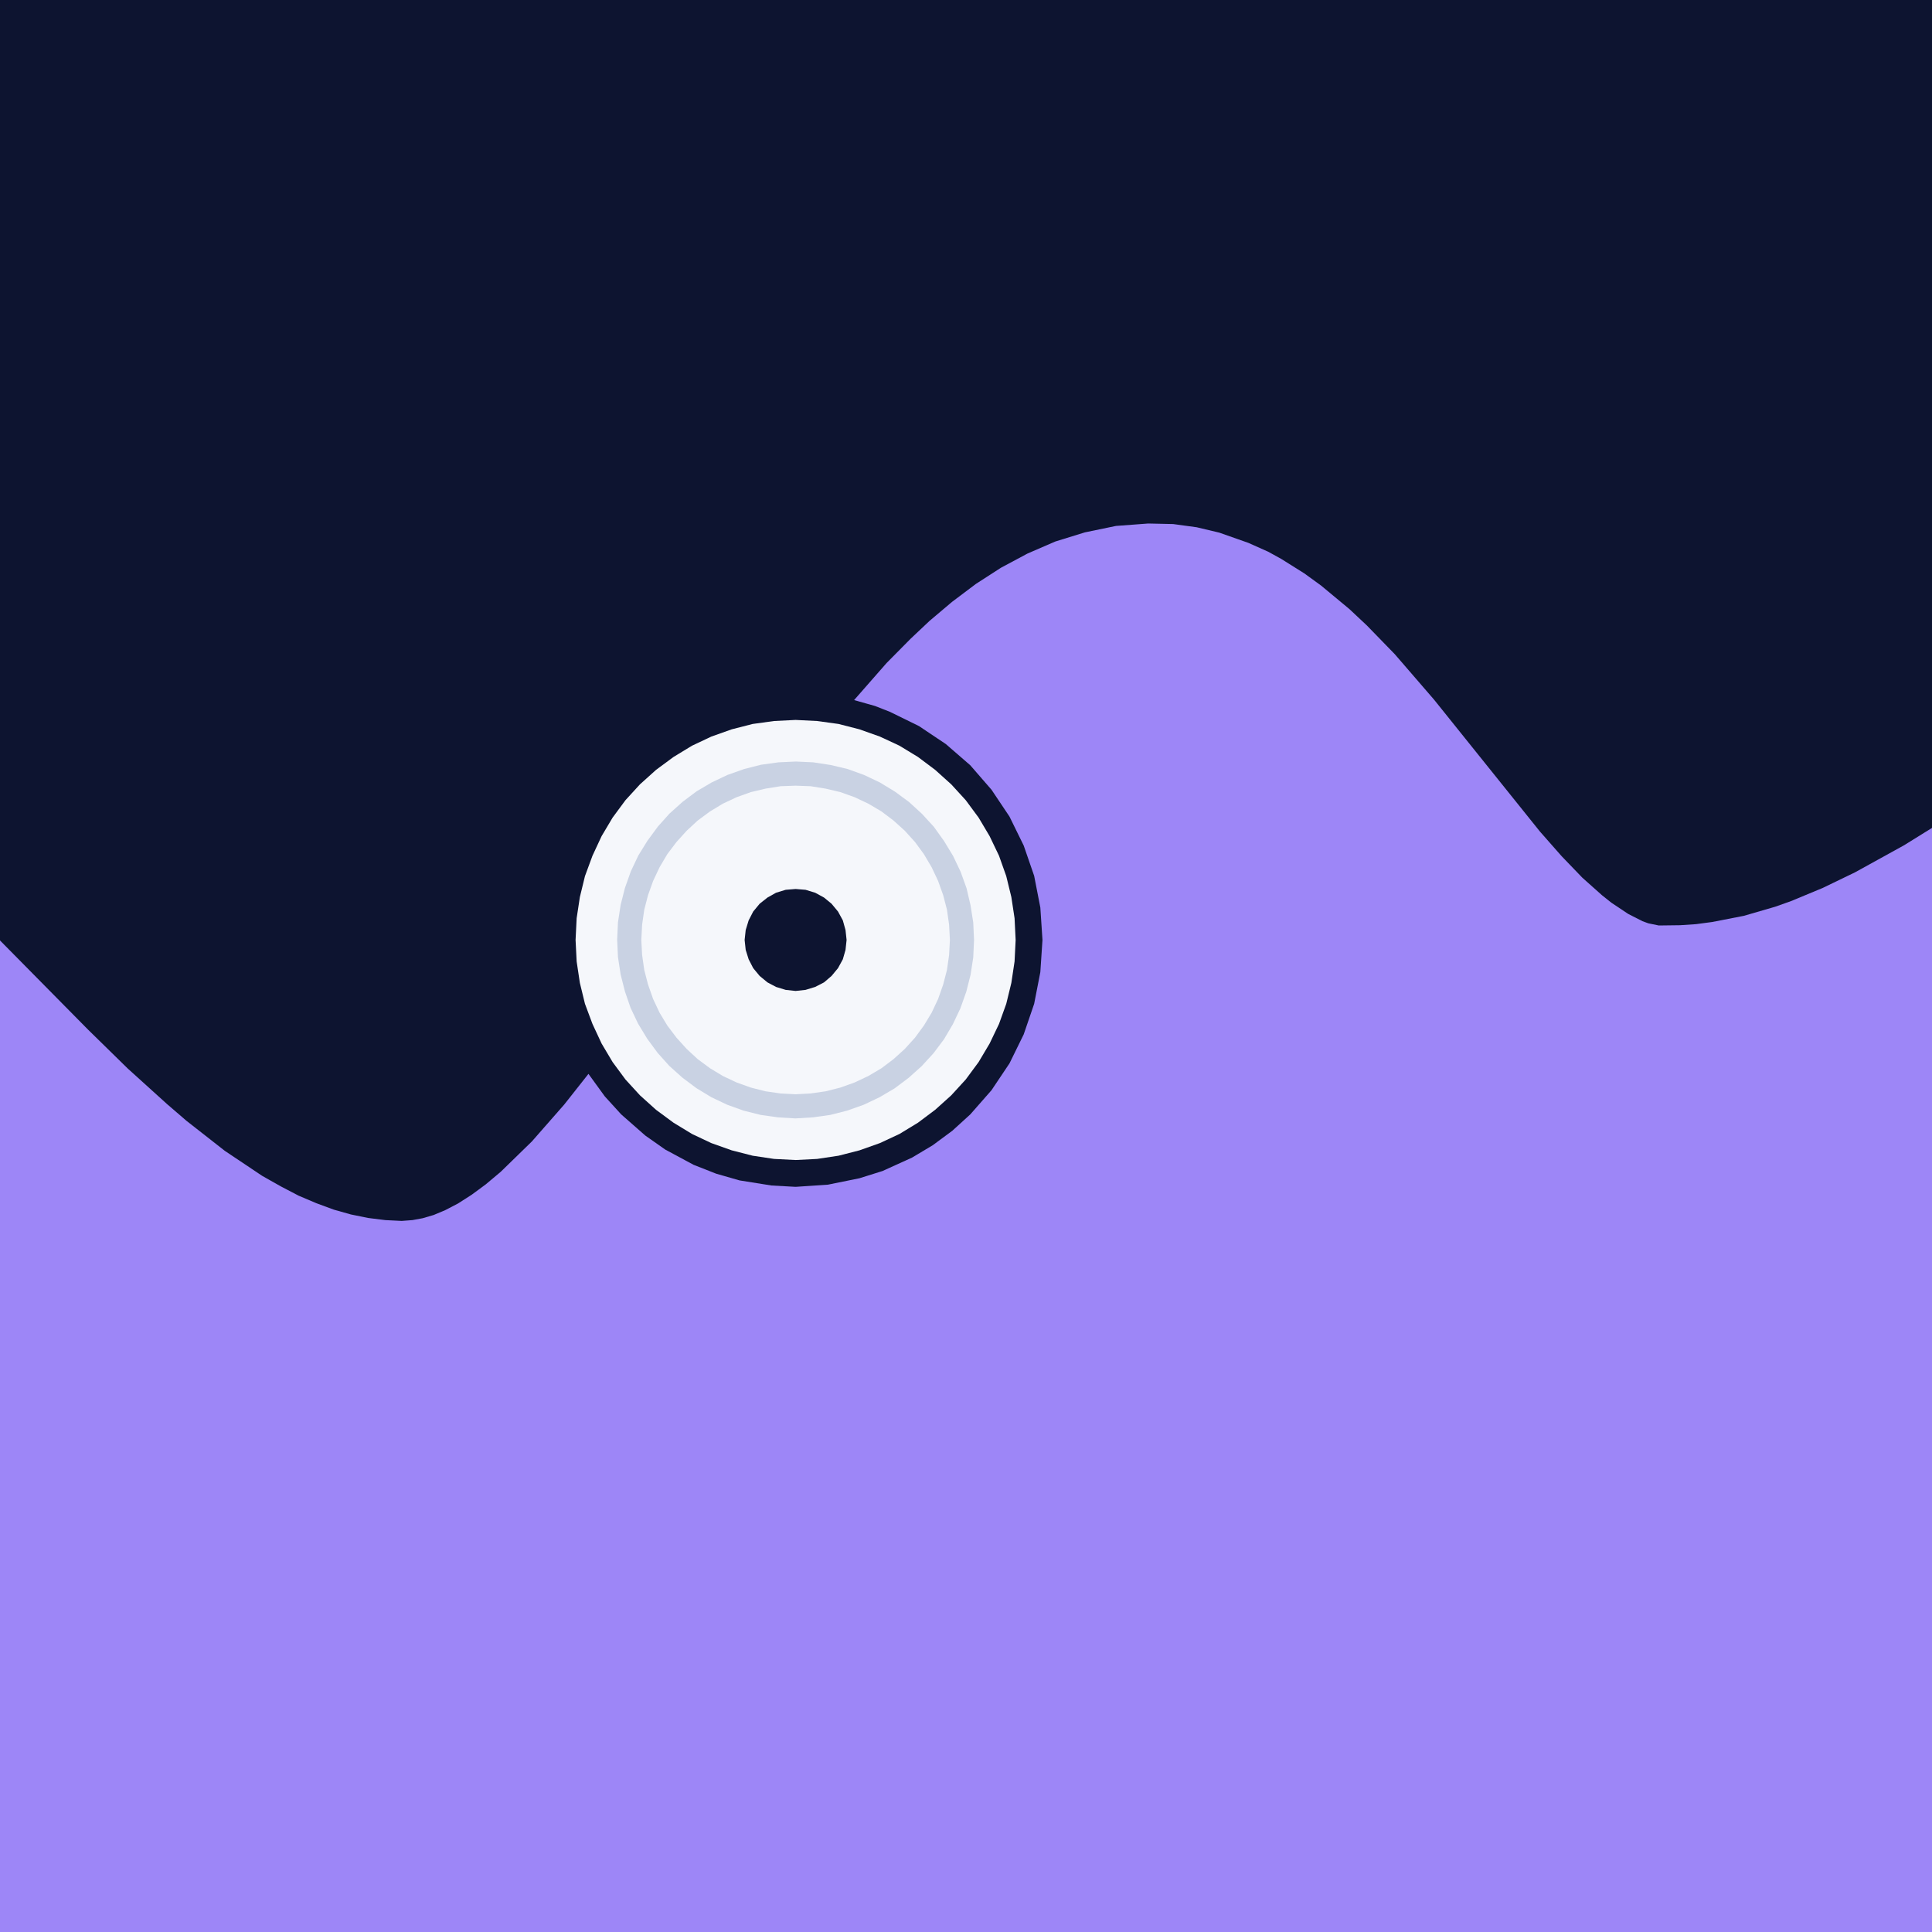
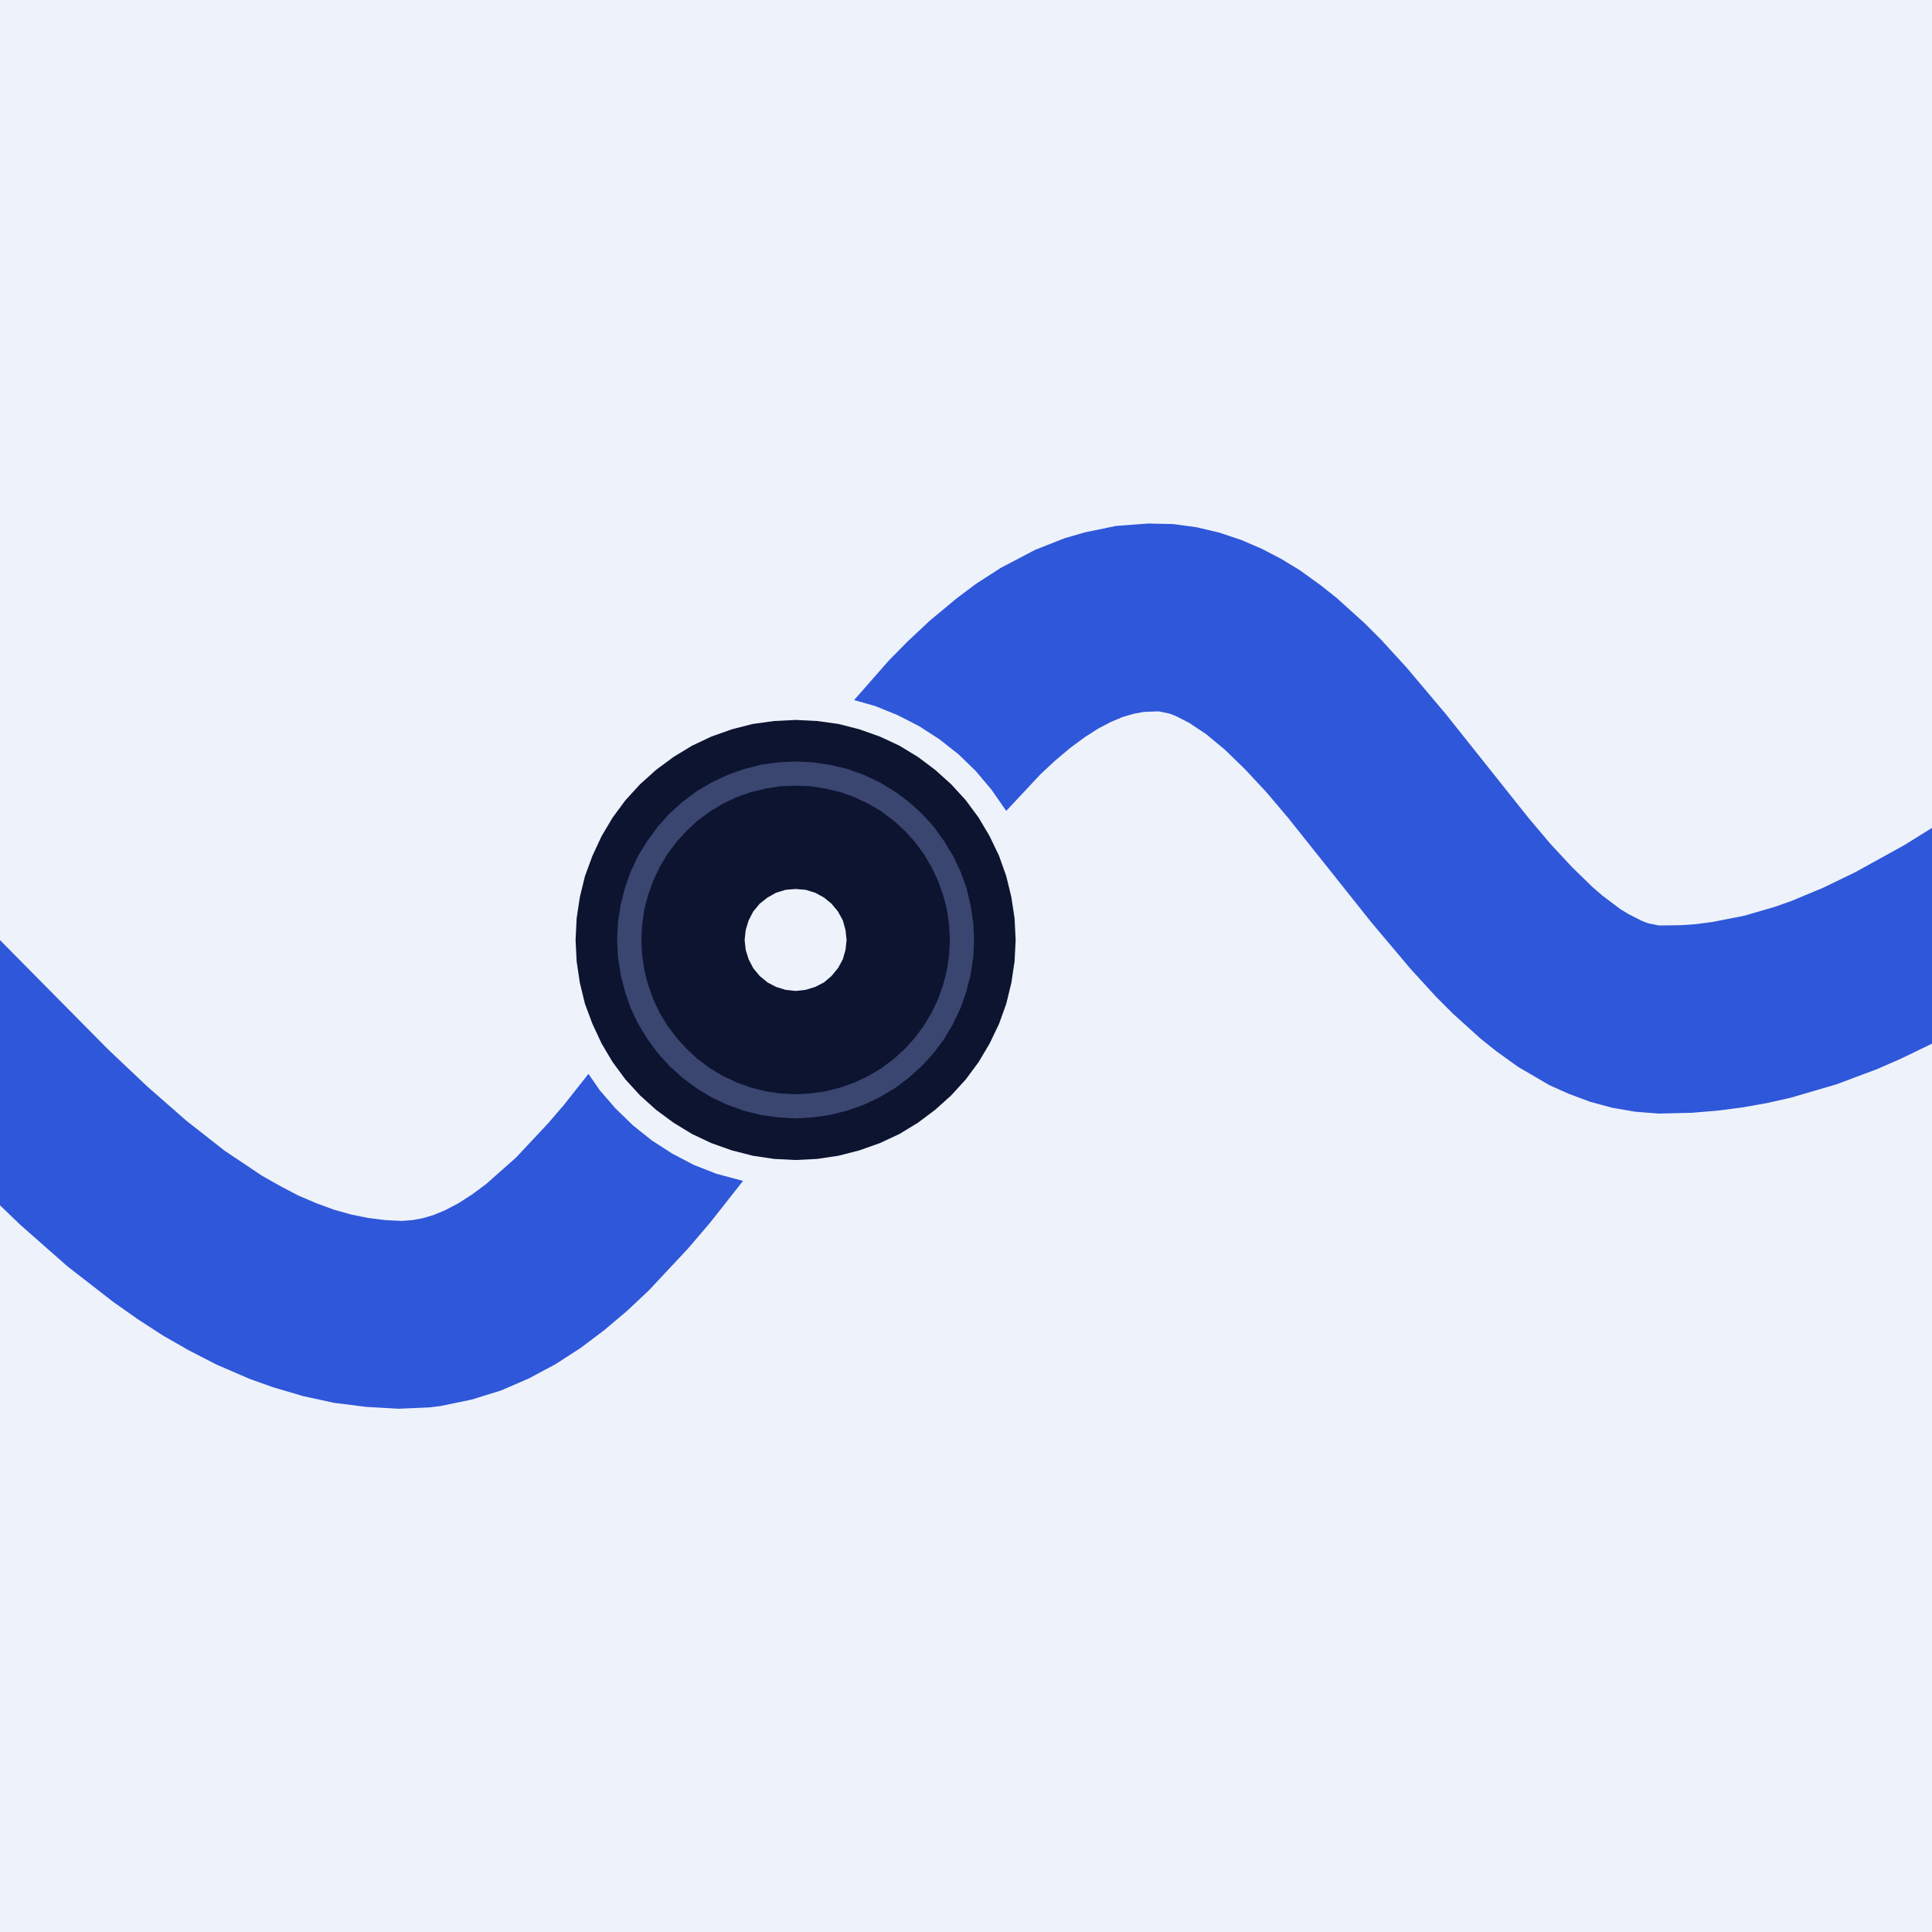
<svg xmlns="http://www.w3.org/2000/svg" viewBox="18 18 72 72" width="512" height="512">
-   <rect width="108" height="108" fill="#0D1430" />
-   <path d="M108 108L108 48.50L108.43 48.47L109.10 48.32L109.73 48.04L110.29 47.65L110.76 47.15L111.13 46.57L111.37 45.93L111.49 45.25L111.47 44.57L111.41 44.23L111.20 43.58L111.04 43.27L110.86 42.98L110.41 42.46L109.87 42.04L109.26 41.73L108.59 41.55L107.91 41.50L106.94 41.53L105.99 41.61L104.31 41.86L103.27 42.09L101.56 42.59L100.74 42.89L99.24 43.51L98.39 43.91L96.90 44.67L94.79 45.88L88.96 49.50L87.13 50.51L85.93 51.09L84.75 51.58L84.16 51.79L82.99 52.13L81.81 52.36L81.21 52.44L80.61 52.48L79.82 52.49L79.43 52.41L79.21 52.33L78.68 52.06L78.05 51.64L77.71 51.37L76.97 50.71L76.20 49.91L75.39 48.99L71.44 44.07L69.98 42.38L68.94 41.31L68.29 40.70L67.23 39.82L66.61 39.37L65.75 38.83L65.26 38.56L64.52 38.23L63.44 37.85L62.60 37.65L61.72 37.53L60.79 37.51L59.59 37.60L58.43 37.84L57.33 38.18L56.29 38.63L55.30 39.16L54.37 39.76L53.48 40.43L52.64 41.14L51.94 41.80L51.04 42.71L49.83 44.09L50.61 44.31L51.17 44.53L52.25 45.06L53.25 45.73L54.16 46.52L54.95 47.43L55.62 48.43L56.15 49.51L56.54 50.64L56.77 51.82L56.85 53.03L56.77 54.23L56.54 55.41L56.15 56.55L55.62 57.63L54.95 58.63L54.16 59.53L53.49 60.14L52.76 60.68L51.99 61.14L50.89 61.64L50.03 61.91L48.85 62.15L47.65 62.23L46.75 62.18L45.56 61.99L44.69 61.74L43.85 61.41L42.79 60.84L42.05 60.32L41.15 59.53L40.54 58.86L39.93 58.02L39.03 59.16L37.82 60.54L36.66 61.67L36.10 62.14L35.57 62.53L35.07 62.85L34.59 63.10L34.16 63.28L33.75 63.40L33.37 63.47L32.97 63.50L32.36 63.47L31.72 63.39L31.08 63.26L30.44 63.08L29.79 62.84L29.13 62.56L28.46 62.21L27.77 61.82L26.38 60.89L24.95 59.77L24.23 59.15L22.76 57.82L21.28 56.37L15.88 50.90L14.25 49.36L13.42 48.61L11.69 47.17L10.69 46.41L9.87 45.84L8.93 45.23L7.79 44.58L6.76 44.07L5.69 43.61L4.82 43.30L3.70 42.97L2.28 42.68L1.08 42.54L0.15 42.50L-0.54 42.54L-0.88 42.61L-1.20 42.71L-1.82 43.01L-2.37 43.42L-2.61 43.67L-3.02 44.22L-3.18 44.53L-3.40 45.18L-3.47 45.51L-3.49 46.20L-3.46 46.54L-3.29 47.20L-2.99 47.82L-2.58 48.37L-2.33 48.61L-1.78 49.02L-1.15 49.30L-0.82 49.40L-0.49 49.47L0 49.50L0 108Z" fill="#9D86F7" />
-   <path d="M55.85 53.03L55.81 52.22L55.69 51.43L55.50 50.65L55.23 49.89L54.88 49.16L54.47 48.47L53.99 47.82L53.45 47.23L52.85 46.69L52.21 46.21L51.52 45.79L50.79 45.45L50.03 45.18L49.25 44.98L48.45 44.87L47.65 44.83L46.85 44.87L46.05 44.98L45.27 45.18L44.51 45.45L43.79 45.79L43.10 46.21L42.45 46.69L41.85 47.23L41.31 47.82L40.83 48.47L40.42 49.16L40.08 49.89L39.80 50.65L39.61 51.43L39.49 52.22L39.45 53.03L39.49 53.83L39.61 54.63L39.80 55.41L40.08 56.16L40.42 56.89L40.83 57.58L41.31 58.23L41.85 58.82L42.45 59.36L43.10 59.84L43.79 60.26L44.51 60.60L45.27 60.87L46.05 61.07L46.85 61.19L47.65 61.23L48.45 61.19L49.25 61.07L50.03 60.87L50.79 60.60L51.52 60.26L52.21 59.84L52.85 59.36L53.45 58.82L53.99 58.23L54.47 57.58L54.88 56.89L55.23 56.16L55.50 55.41L55.69 54.63L55.81 53.83Z" fill="#F5F7FB" />
-   <path d="M54.30 53.03L54.27 52.38L54.17 51.74L54.02 51.10L53.80 50.49L53.52 49.90L53.18 49.34L52.80 48.81L52.36 48.33L51.88 47.89L51.35 47.50L50.79 47.16L50.20 46.88L49.59 46.66L48.96 46.51L48.31 46.41L47.66 46.38L47.01 46.41L46.36 46.50L45.73 46.66L45.11 46.88L44.52 47.16L43.96 47.49L43.44 47.88L42.95 48.32L42.52 48.80L42.13 49.33L41.79 49.88L41.51 50.47L41.29 51.09L41.13 51.72L41.03 52.37L41 53.02L41.03 53.67L41.13 54.32L41.29 54.95L41.50 55.56L41.78 56.15L42.12 56.71L42.51 57.24L42.94 57.72L43.43 58.16L43.95 58.55L44.51 58.89L45.10 59.17L45.71 59.39L46.35 59.55L46.99 59.64L47.64 59.68L48.30 59.64L48.94 59.55L49.57 59.39L50.19 59.17L50.78 58.89L51.34 58.56L51.86 58.17L52.35 57.73L52.79 57.25L53.18 56.73L53.51 56.17L53.79 55.58L54.01 54.96L54.17 54.33L54.27 53.68ZM53.40 53.03L53.37 53.59L53.29 54.15L53.15 54.69L52.96 55.23L52.72 55.74L52.43 56.22L52.10 56.67L51.72 57.09L51.30 57.47L50.85 57.81L50.36 58.10L49.85 58.34L49.32 58.53L48.77 58.67L48.21 58.75L47.65 58.78L47.09 58.75L46.53 58.67L45.98 58.53L45.45 58.34L44.94 58.10L44.46 57.81L44 57.47L43.59 57.09L43.21 56.67L42.87 56.22L42.58 55.74L42.34 55.23L42.15 54.69L42.01 54.15L41.93 53.59L41.90 53.03L41.93 52.46L42.01 51.90L42.15 51.36L42.34 50.83L42.58 50.32L42.87 49.83L43.21 49.38L43.59 48.96L44 48.58L44.46 48.24L44.94 47.95L45.45 47.71L45.98 47.52L46.53 47.39L47.09 47.30L47.65 47.28L48.21 47.30L48.77 47.39L49.32 47.52L49.85 47.71L50.36 47.95L50.85 48.24L51.30 48.58L51.72 48.96L52.10 49.38L52.43 49.83L52.72 50.32L52.96 50.83L53.15 51.36L53.29 51.90L53.37 52.46Z" fill="#C9D2E3" fill-rule="evenodd" />
-   <path d="M49.55 53.03L49.51 52.66L49.41 52.30L49.23 51.97L48.99 51.68L48.71 51.45L48.38 51.27L48.02 51.16L47.65 51.13L47.28 51.16L46.92 51.27L46.60 51.45L46.31 51.68L46.07 51.97L45.90 52.30L45.79 52.66L45.75 53.03L45.79 53.40L45.90 53.75L46.07 54.08L46.31 54.37L46.60 54.61L46.92 54.78L47.28 54.89L47.65 54.93L48.02 54.89L48.38 54.78L48.71 54.61L48.99 54.37L49.23 54.08L49.41 53.75L49.51 53.40Z" fill="#0D1430" />
+   <rect width="108" height="108" fill="#EEF2FB" />
+   <path d="M1.28 49.61L1.92 49.74L2.56 49.92L3.21 50.16L3.87 50.44L4.54 50.79L5.23 51.18L5.92 51.62L7.33 52.65L8.77 53.85L10.98 55.90L16.35 61.33L18.75 63.64L20.51 65.19L22.21 66.51L23.13 67.16L24.07 67.77L25.05 68.33L26.06 68.85L27.31 69.39L28.18 69.70L29.30 70.03L30.45 70.28L31.64 70.43L32.85 70.50L34 70.45L34.41 70.40L35.57 70.16L36.67 69.82L37.71 69.37L38.70 68.84L39.63 68.24L40.52 67.57L41.36 66.86L42.18 66.09L43.64 64.53L44.46 63.57L45.69 62.01L44.69 61.74L43.85 61.41L43.05 60.99L42.29 60.50L41.59 59.94L40.94 59.31L40.35 58.63L39.93 58.02L39.03 59.16L38.42 59.87L37.23 61.14L36.10 62.14L35.57 62.53L35.07 62.85L34.59 63.10L34.16 63.28L33.75 63.40L33.37 63.47L32.97 63.50L32.36 63.47L31.72 63.39L31.08 63.26L30.44 63.08L29.79 62.84L29.13 62.56L28.46 62.21L27.77 61.82L26.38 60.89L24.95 59.77L23.50 58.50L22.02 57.10L16.65 51.67L14.25 49.36L12.56 47.88L11.69 47.17L10.69 46.41L9.75 45.76L8.93 45.23L7.95 44.67L6.76 44.07L5.90 43.69L4.82 43.30L3.70 42.97L2.28 42.68L1.08 42.54L-0.20 42.51L-0.88 42.61L-1.20 42.71L-1.82 43.01L-2.37 43.42L-2.83 43.94L-3.18 44.53L-3.40 45.18L-3.50 45.85L-3.46 46.54L-3.29 47.20L-2.99 47.82L-2.58 48.37L-2.33 48.61L-1.78 49.02L-1.15 49.30L-0.82 49.40L-0.49 49.47L0.64 49.53ZM55.50 48.22L56.77 46.86L57.34 46.33L57.90 45.86L58.43 45.47L58.93 45.15L59.41 44.90L59.84 44.72L60.25 44.60L60.63 44.53L61.18 44.51L61.57 44.59L61.79 44.67L62.32 44.94L62.95 45.36L63.65 45.94L64.41 46.68L65.21 47.54L66.03 48.51L69.12 52.39L70.57 54.11L71.53 55.16L72.14 55.77L73.18 56.71L73.77 57.18L74.56 57.75L75.74 58.44L76.48 58.77L77.26 59.06L78.07 59.28L78.93 59.43L79.82 59.50L81.06 59.47L82.01 59.39L82.94 59.27L83.84 59.11L84.73 58.91L86.44 58.41L87.96 57.84L88.85 57.45L90.36 56.72L92.48 55.55L93.89 54.70L97.79 52.25L99.65 51.15L101.47 50.19L102.66 49.66L103.84 49.21L104.43 49.03L105.60 48.74L106.79 48.56L108.43 48.47L109.10 48.32L109.42 48.20L109.73 48.04L110.29 47.65L110.76 47.15L110.96 46.87L111.13 46.57L111.37 45.93L111.45 45.59L111.50 44.91L111.41 44.23L111.32 43.90L111.04 43.27L110.86 42.98L110.41 42.46L110.15 42.24L109.57 41.87L109.26 41.73L108.59 41.55L108.25 41.51L106.94 41.53L105.23 41.70L104.31 41.86L103.42 42.06L102.41 42.33L100.74 42.89L99.24 43.51L97.64 44.28L96.24 45.04L94.82 45.86L88.96 49.50L87.13 50.51L85.93 51.09L84.75 51.58L84.16 51.79L82.99 52.13L81.81 52.36L81.21 52.44L80.61 52.48L79.82 52.49L79.43 52.41L79.21 52.33L78.68 52.06L78.37 51.87L77.71 51.37L77.35 51.06L76.59 50.32L75.79 49.46L74.97 48.49L71.88 44.61L70.43 42.89L69.47 41.84L68.86 41.23L67.82 40.29L67.23 39.82L66.44 39.25L65.75 38.83L65.02 38.45L64.25 38.12L63.44 37.85L62.60 37.65L61.72 37.53L60.79 37.51L59.59 37.60L58.43 37.84L57.67 38.06L56.58 38.49L55.30 39.16L54.37 39.76L53.65 40.30L52.64 41.14L51.82 41.91L51.13 42.61L49.83 44.09L50.61 44.31L51.45 44.65L52.25 45.06L53.01 45.55L53.72 46.11L54.37 46.74L54.95 47.43Z" fill="#2F57D9" />
+   <path d="M55.85 53.03L55.81 52.22L55.69 51.43L55.50 50.65L55.23 49.89L54.88 49.16L54.47 48.47L53.99 47.82L53.45 47.23L52.85 46.69L52.21 46.21L51.52 45.79L50.79 45.45L50.03 45.18L49.25 44.98L48.45 44.87L47.65 44.83L46.85 44.87L46.05 44.98L45.27 45.18L44.51 45.45L43.79 45.79L43.10 46.21L42.45 46.69L41.85 47.23L41.31 47.82L40.83 48.47L40.42 49.16L40.08 49.89L39.80 50.65L39.61 51.43L39.49 52.22L39.45 53.03L39.49 53.83L39.61 54.63L39.80 55.41L40.08 56.16L40.42 56.89L40.83 57.58L41.31 58.23L41.85 58.82L42.45 59.36L43.10 59.84L43.79 60.26L44.51 60.60L45.27 60.87L46.05 61.07L46.85 61.19L47.65 61.23L48.45 61.19L49.25 61.07L50.03 60.87L50.79 60.60L51.52 60.26L52.21 59.84L52.85 59.36L53.45 58.82L53.99 58.23L54.47 57.58L54.88 56.89L55.23 56.16L55.50 55.41L55.69 54.63L55.81 53.83Z" fill="#0D1430" />
+   <path d="M54.30 53.03L54.27 52.38L54.17 51.74L54.02 51.10L53.80 50.49L53.52 49.90L53.18 49.34L52.80 48.81L52.36 48.33L51.88 47.89L51.35 47.50L50.79 47.16L50.20 46.88L49.59 46.66L48.96 46.51L48.31 46.41L47.66 46.38L47.01 46.41L46.36 46.50L45.73 46.66L45.11 46.88L44.52 47.16L43.96 47.49L43.44 47.88L42.95 48.32L42.52 48.80L42.13 49.33L41.79 49.88L41.51 50.47L41.29 51.09L41.13 51.72L41.03 52.37L41 53.02L41.03 53.67L41.13 54.32L41.29 54.95L41.50 55.56L41.78 56.15L42.12 56.71L42.51 57.24L42.94 57.72L43.43 58.16L43.95 58.55L44.51 58.89L45.10 59.17L45.71 59.39L46.35 59.55L46.99 59.64L47.64 59.68L48.30 59.64L48.94 59.55L49.57 59.39L50.19 59.17L50.78 58.89L51.34 58.56L51.86 58.17L52.35 57.73L52.79 57.25L53.18 56.73L53.51 56.17L53.79 55.58L54.01 54.96L54.17 54.33L54.27 53.68ZM53.40 53.03L53.37 53.59L53.29 54.15L53.15 54.69L52.96 55.23L52.72 55.74L52.43 56.22L52.10 56.67L51.72 57.09L51.30 57.47L50.85 57.81L50.36 58.10L49.85 58.34L49.32 58.53L48.77 58.67L48.21 58.75L47.65 58.78L47.09 58.75L46.53 58.67L45.98 58.53L45.45 58.34L44.94 58.10L44.46 57.81L44 57.47L43.59 57.09L43.21 56.67L42.87 56.22L42.58 55.74L42.34 55.23L42.15 54.69L42.01 54.15L41.93 53.59L41.90 53.03L41.93 52.46L42.01 51.90L42.15 51.36L42.34 50.83L42.58 50.32L42.87 49.83L43.21 49.38L43.59 48.96L44 48.58L44.46 48.24L44.94 47.95L45.45 47.71L45.98 47.52L46.53 47.39L47.09 47.30L47.65 47.28L48.21 47.30L48.77 47.39L49.32 47.52L49.85 47.71L50.36 47.95L50.85 48.24L51.30 48.58L51.72 48.96L52.10 49.38L52.43 49.83L52.72 50.32L52.96 50.83L53.15 51.36L53.29 51.90L53.37 52.46Z" fill="#3A4670" fill-rule="evenodd" />
+   <path d="M49.55 53.03L49.51 52.66L49.41 52.30L49.23 51.97L48.99 51.68L48.71 51.45L48.38 51.27L48.02 51.16L47.65 51.13L47.28 51.16L46.92 51.27L46.60 51.45L46.31 51.68L46.07 51.97L45.90 52.30L45.79 52.66L45.75 53.03L45.79 53.40L45.90 53.75L46.07 54.08L46.31 54.37L46.60 54.61L46.92 54.78L47.28 54.89L47.65 54.93L48.02 54.89L48.38 54.78L48.71 54.61L48.99 54.37L49.23 54.08L49.41 53.75L49.51 53.40Z" fill="#EEF2FB" />
</svg>
